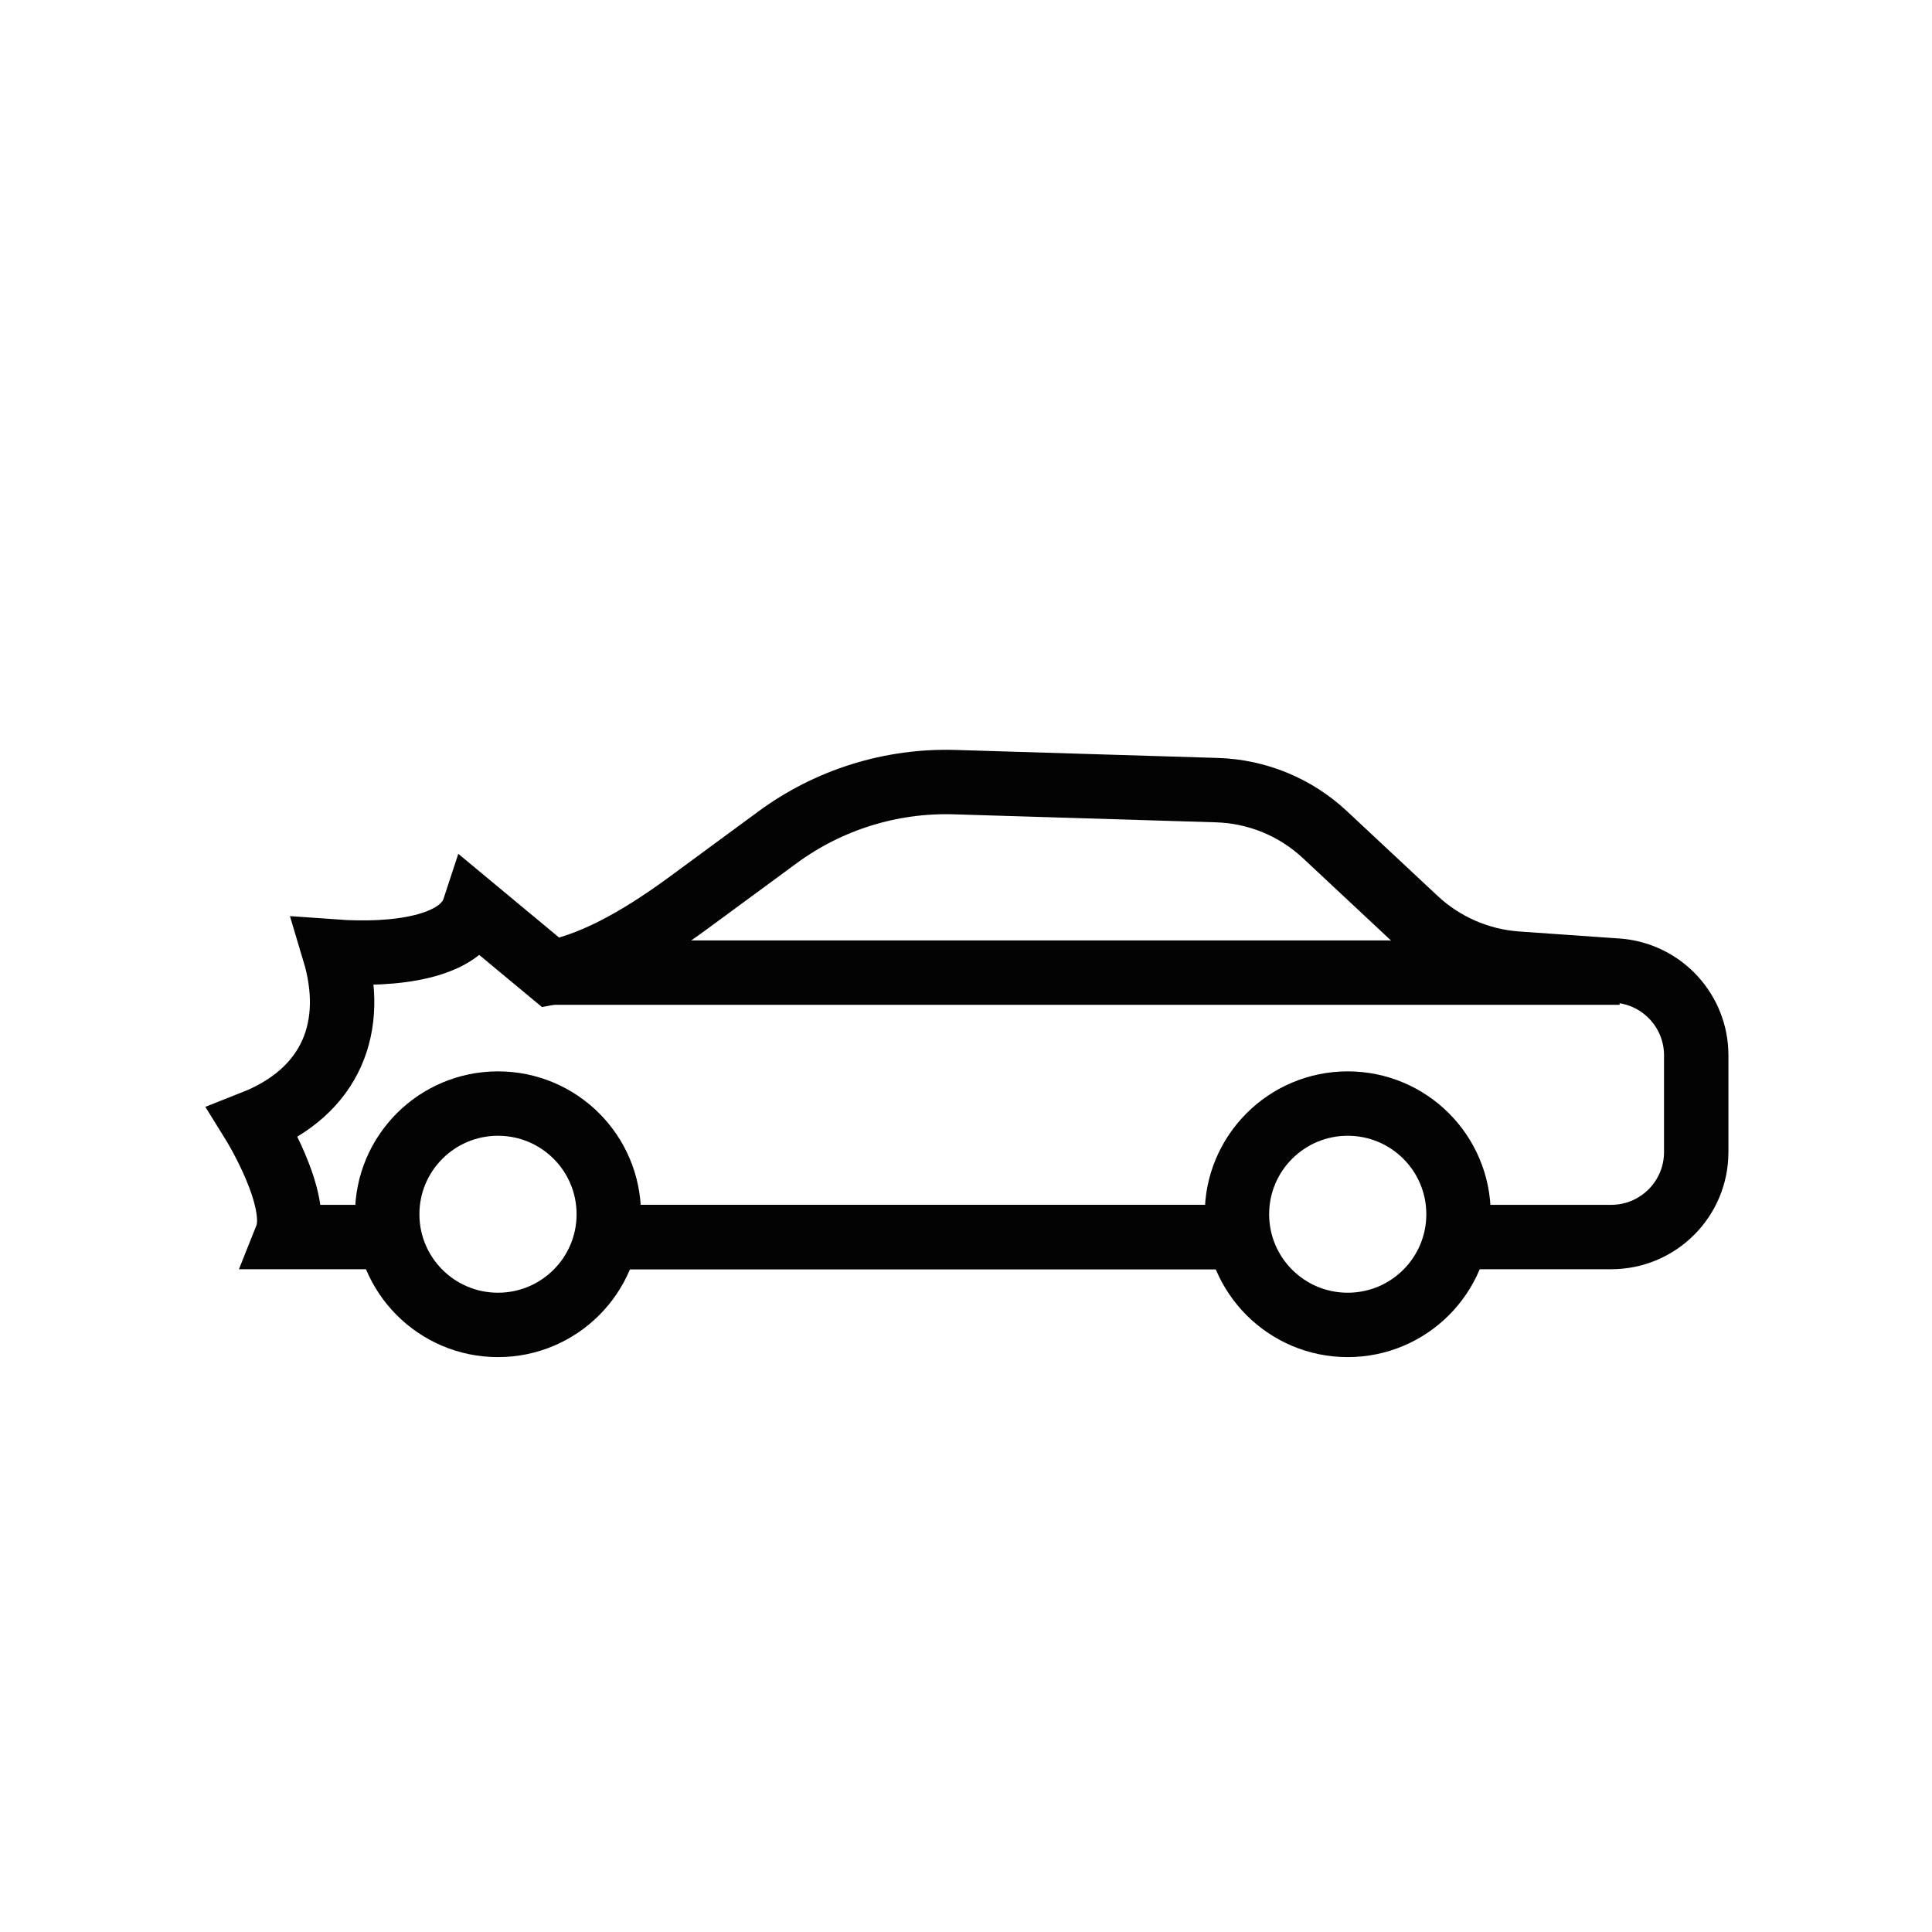
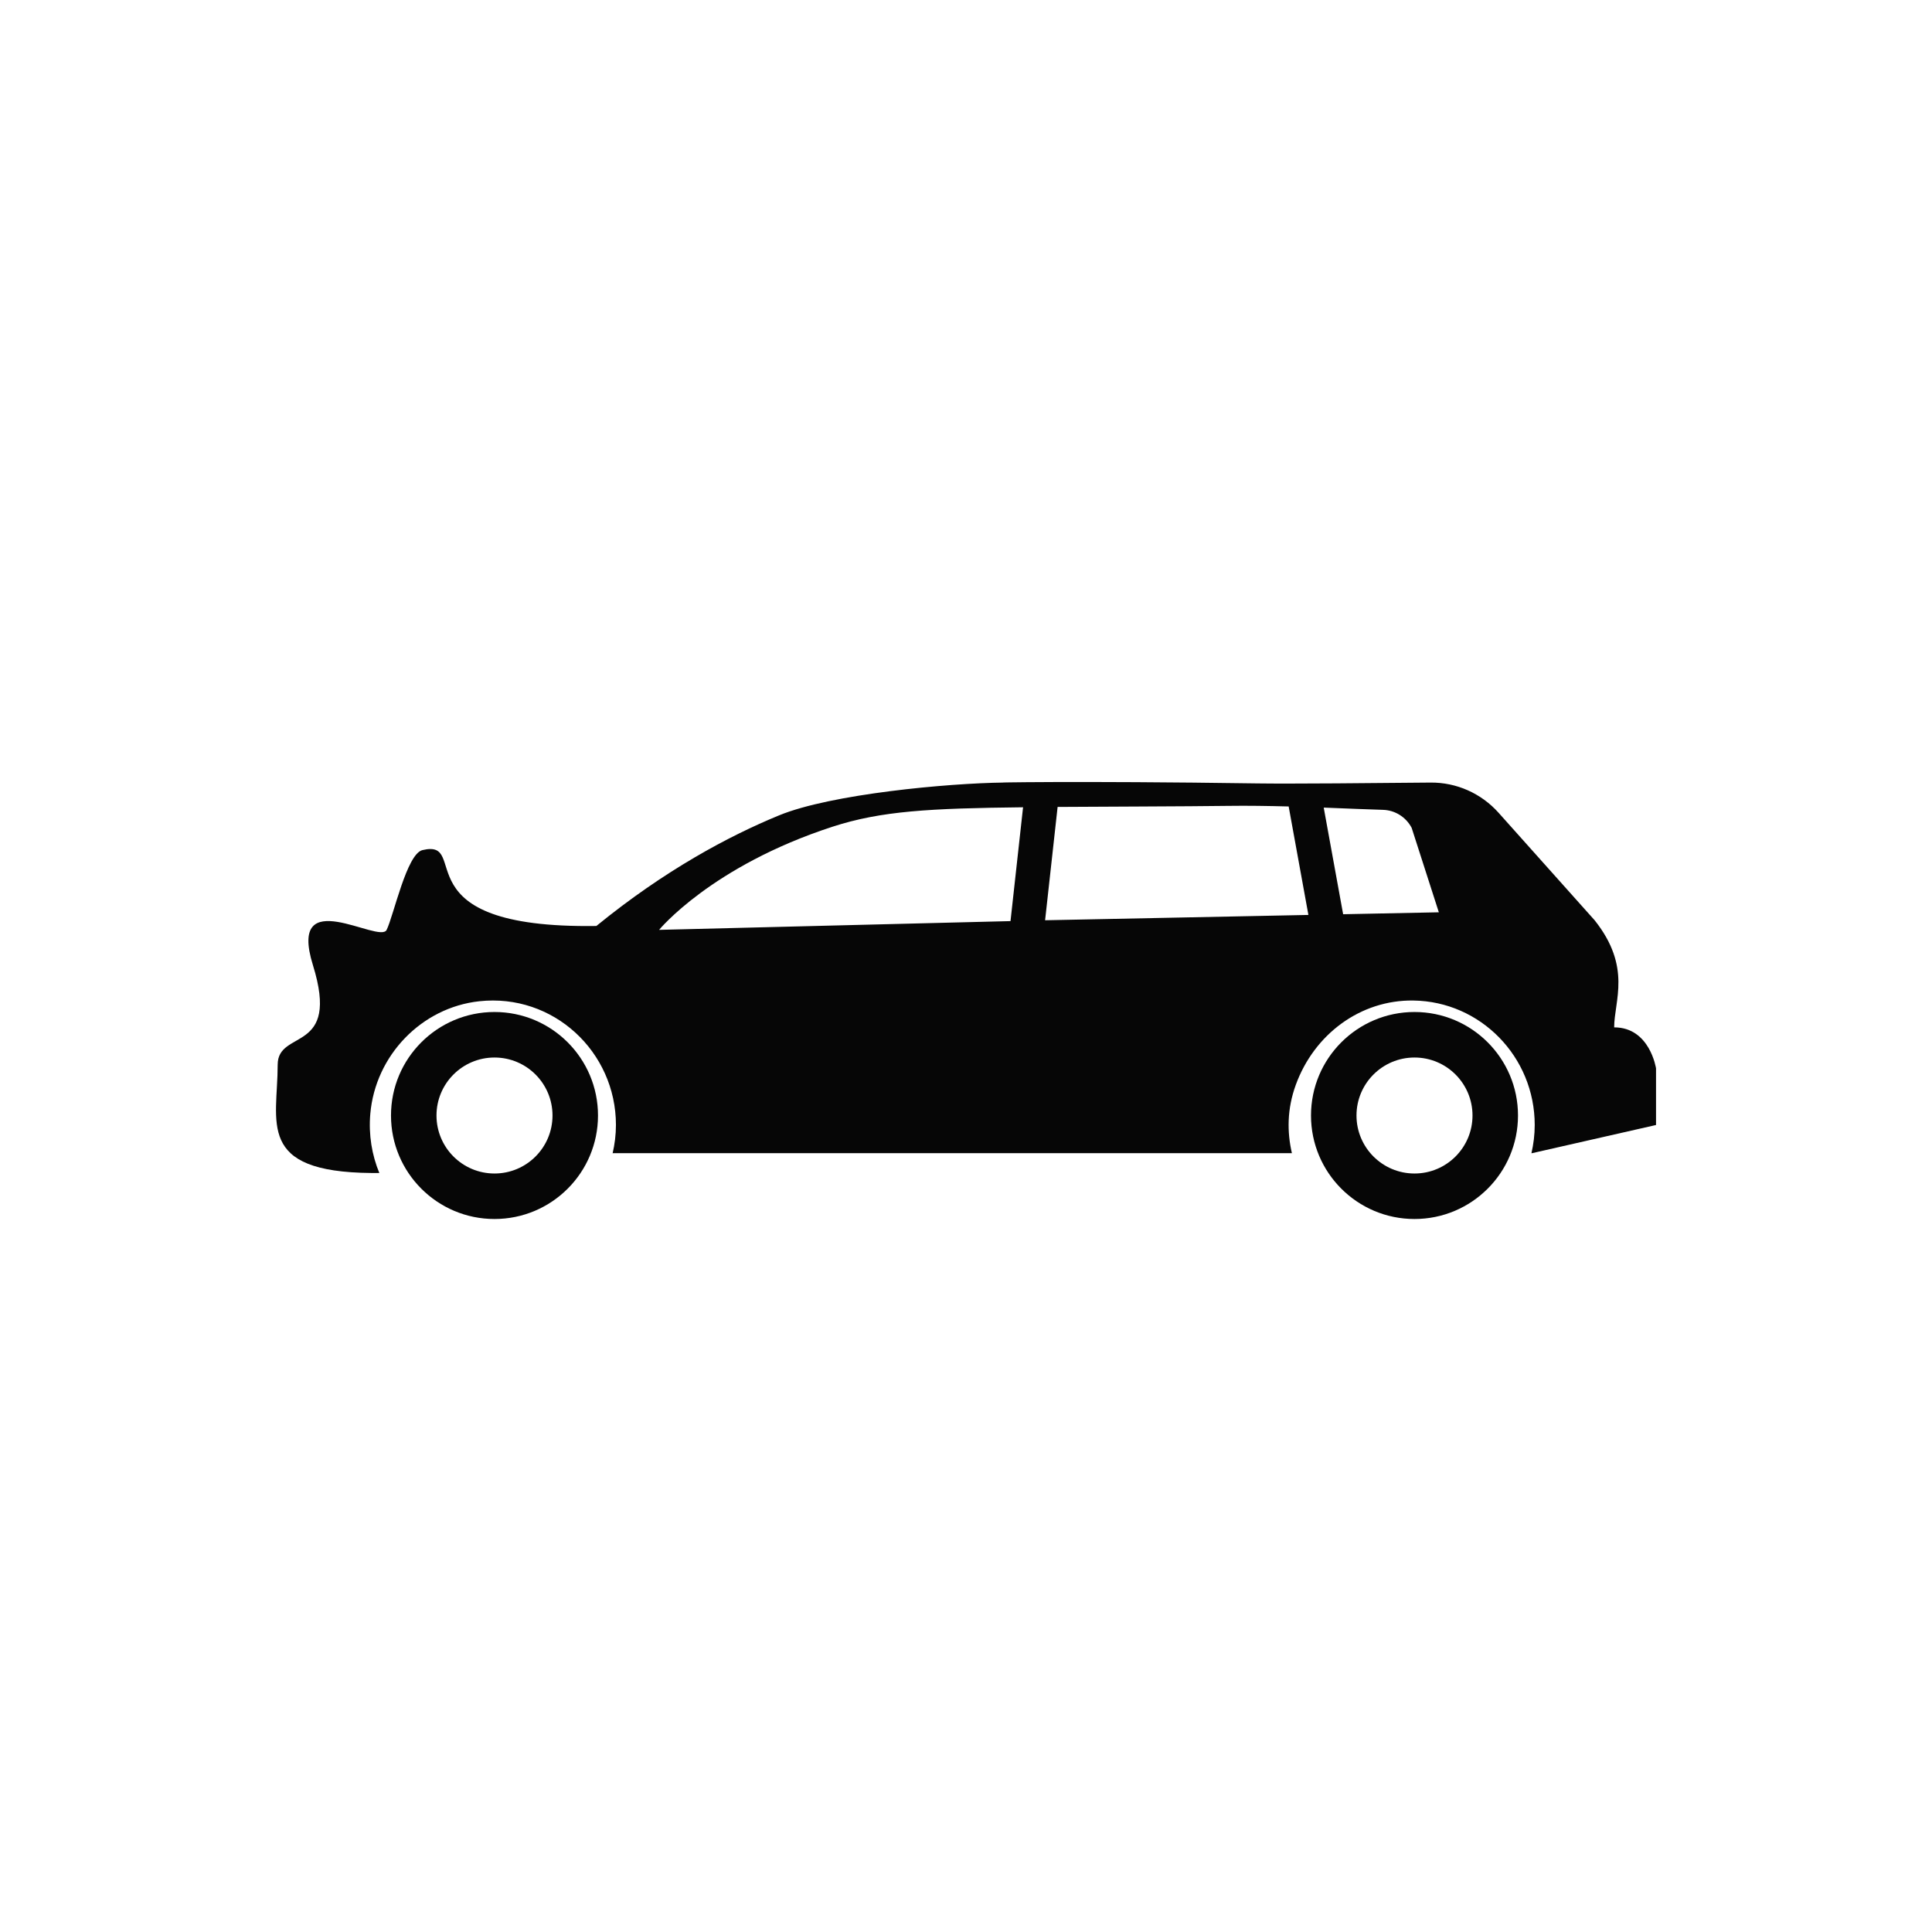
<svg xmlns="http://www.w3.org/2000/svg" height="84" viewBox="0 0 84 84" width="84">
  <g fill="none" fill-rule="evenodd">
    <path d="m0 0h84v84h-84z" fill="none" />
-     <g stroke="#030303" stroke-width="2.8" transform="translate(11 34)">
-       <path d="m15.469 18.793c0-2.658-2.157-4.812-4.817-4.812-2.66 0-4.817 2.154-4.817 4.812s2.156 4.812 4.817 4.812c2.66 0 4.817-2.154 4.817-4.812z" />
-       <path d="m52.414 18.793c0-2.658-2.157-4.812-4.817-4.812-2.66 0-4.817 2.154-4.817 4.812s2.156 4.812 4.817 4.812c2.66 0 4.817-2.154 4.817-4.812z" />
-       <path d="m15.366 19.784h27.414" />
-       <path d="m59.419 8.288h-46.468" />
-       <path d="m52.414 19.784h6.638c2.042 0 3.697-1.654 3.697-3.694v-4.206c0-1.898-1.439-3.486-3.329-3.675l-4.463-.313c-1.645-.116-3.2-.793-4.405-1.918l-3.948-3.69c-1.277-1.194-2.945-1.881-4.692-1.934l-11.401-.348c-2.764-.084-5.476.76-7.702 2.397l-3.829 2.816c-1.726 1.27-3.921 2.669-6.027 3.069l-3.338-2.773c-.555 1.694-3.478 2.045-6.084 1.858.97 3.23-.085 6.079-3.529 7.438 0 0 2.092 3.369 1.452 4.974h4.383" />
-       <path d="m15.366 19.784h27.414" />
+     <g fill="#060606" transform="translate(12 34)">
+       <path d="m49.5 17.022c-1.393 0-2.522-1.129-2.522-2.522 0-1.392 1.129-2.521 2.522-2.521s2.522 1.129 2.522 2.521c0 1.393-1.129 2.522-2.522 2.522m0-7.022c-2.485 0-4.5 2.015-4.5 4.5 0 2.485 2.015 4.5 4.5 4.5 2.485 0 4.5-2.015 4.5-4.5 0-2.485-2.015-4.5-4.5-4.5" />
+       <path d="m9.5 17.022c-1.393 0-2.522-1.129-2.522-2.522 0-1.392 1.129-2.521 2.522-2.521 1.393 0 2.522 1.129 2.522 2.521 0 1.393-1.129 2.522-2.522 2.522m0-7.022c-2.485 0-4.5 2.015-4.5 4.5 0 2.485 2.015 4.5 4.5 4.5 2.485 0 4.5-2.015 4.5-4.5 0-2.485-2.015-4.5-4.5-4.5" />
+       <path d="m46.397 5.749-.844-4.636c1.085.041 2.026.084 2.57.097.527.013 1.004.311 1.253.782l1.182 3.673zm-12.958.262.544-4.927c1.315-.011 5.765-.022 7.428-.046.816-.012 1.726.002 2.618.026l.858 4.716zm-1.504.037-15.279.381s2.267-2.767 7.531-4.482c2.125-.692 4.241-.802 8.294-.848zm26.246 4.619c0-1.148.776-2.612-.849-4.656l-4.176-4.673c-.757-.847-1.834-1.325-2.963-1.313-2.281.023-6.115.057-7.482.037-8.198-.118-11.886-.029-11.054-.038-2.435.027-7.529.498-9.785 1.427-2.202.906-4.976 2.39-7.943 4.809-8.658.128-5.396-3.816-7.562-3.299-.684.163-1.246 2.831-1.557 3.469-.308.63-4.324-2.068-3.205 1.531 1.204 3.873-1.532 2.761-1.532 4.332 0 2.504-.959 4.664 4.077 4.707.114.001.229.001.343.001-.323-.782-.472-1.656-.393-2.573.22-2.541 2.228-4.622 4.736-4.895 3.221-.351 5.944 2.193 5.944 5.38 0 .424-.053.834-.144 1.229.019-.003.032-.005.032-.005h29.501c-.21-.918-.215-1.915.171-2.973.799-2.192 2.804-3.696 5.113-3.663 2.92.041 5.274 2.449 5.274 5.412 0 .422-.052.83-.142 1.224h.031l5.385-1.224v-2.462s-.266-1.783-1.818-1.783z" />
    </g>
  </g>
</svg>
